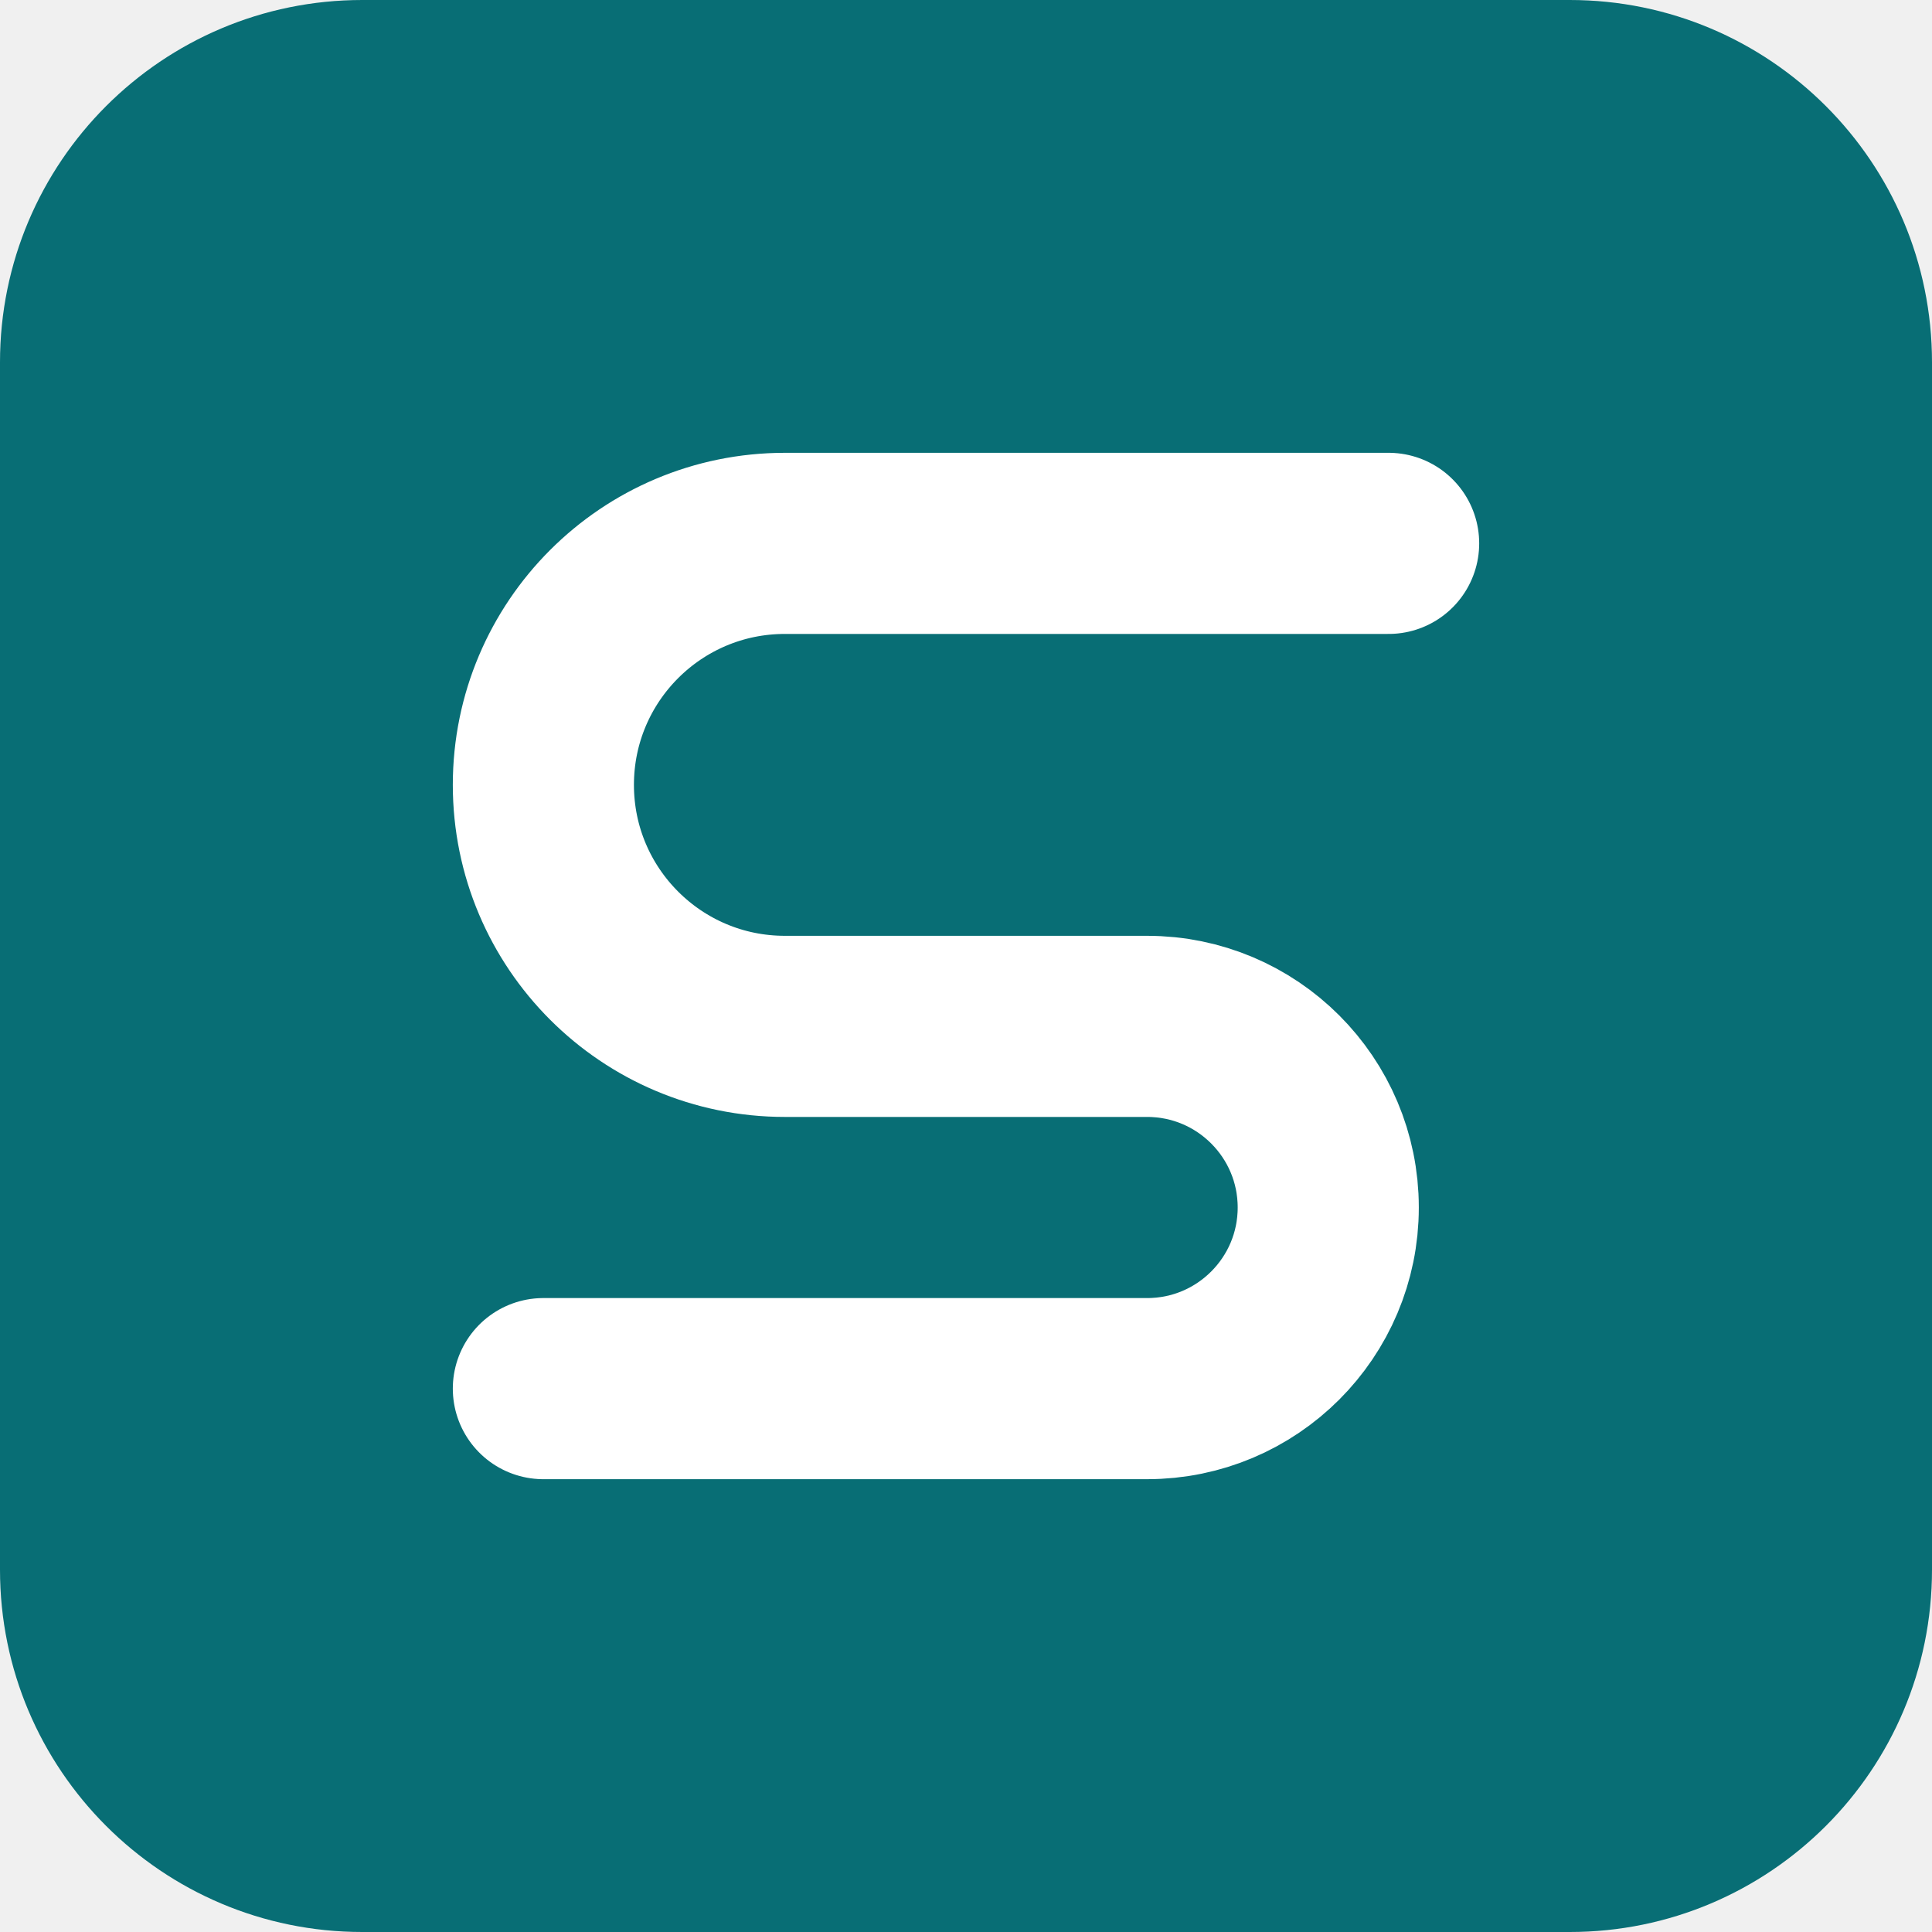
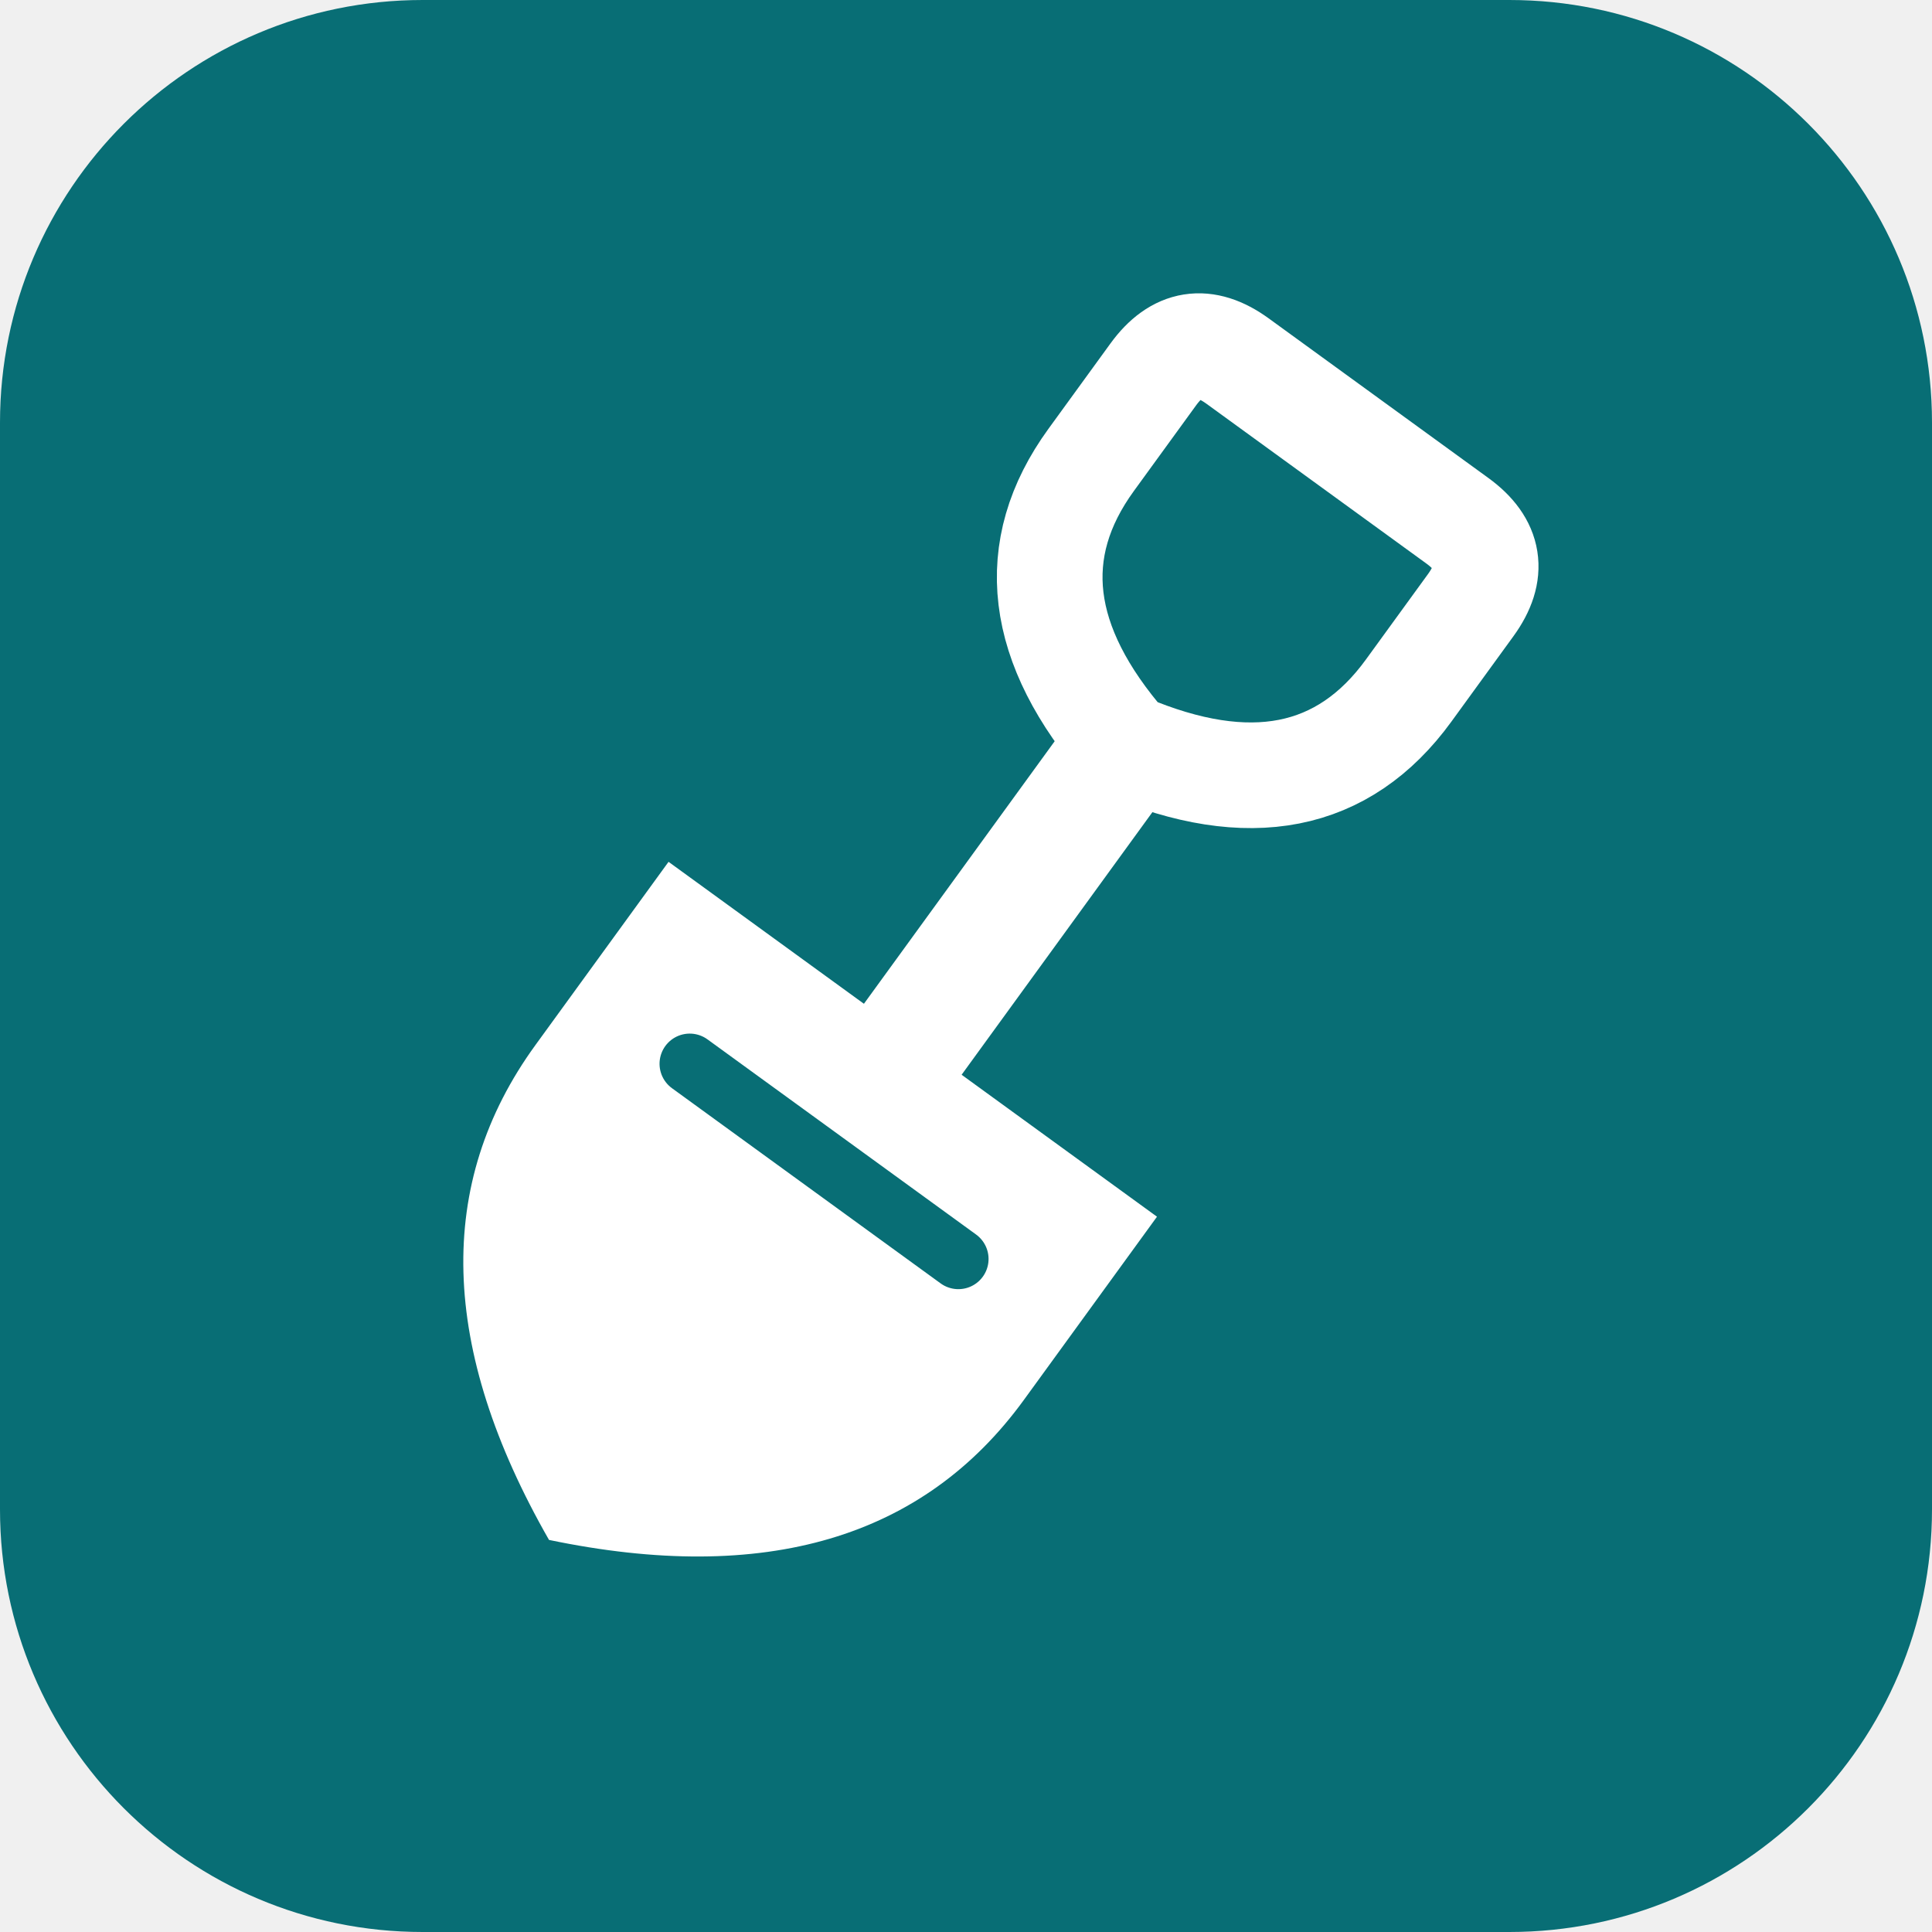
- <svg xmlns="http://www.w3.org/2000/svg" viewBox="0 0 32 32">
-   <rect width="32" height="32" rx="6" fill="#086e75" />
-   <path d="M23 9H13a4 4 0 0 0 0 8h6a3 3 0 0 1 0 6H9" fill="none" stroke="#fff" stroke-width="3" stroke-linecap="round" />
+ <svg xmlns="http://www.w3.org/2000/svg" width="128" height="128" viewBox="0 0 128 128">
+   <rect width="128" height="128" rx="28" fill="#086e75" />
+   <g transform="rotate(36 64 64)">
+     <path d="M51 25 Q51 21 55 21 H73 Q77 21 77 25 V32 Q77 43 64 46 Q51 43 51 32 Z" fill="none" stroke="#fff" stroke-width="7" stroke-linejoin="round" />
+     <path d="M60 45 H68 V75 H60 Z" fill="#fff" />
+     <path d="M44 70 H84 V85 Q84 102 64 111 Q44 102 44 85 Z" fill="#fff" />
+     <path d="M53 80 H75" fill="none" stroke="#086e75" stroke-width="4" stroke-linecap="round" />
+   </g>
</svg>
